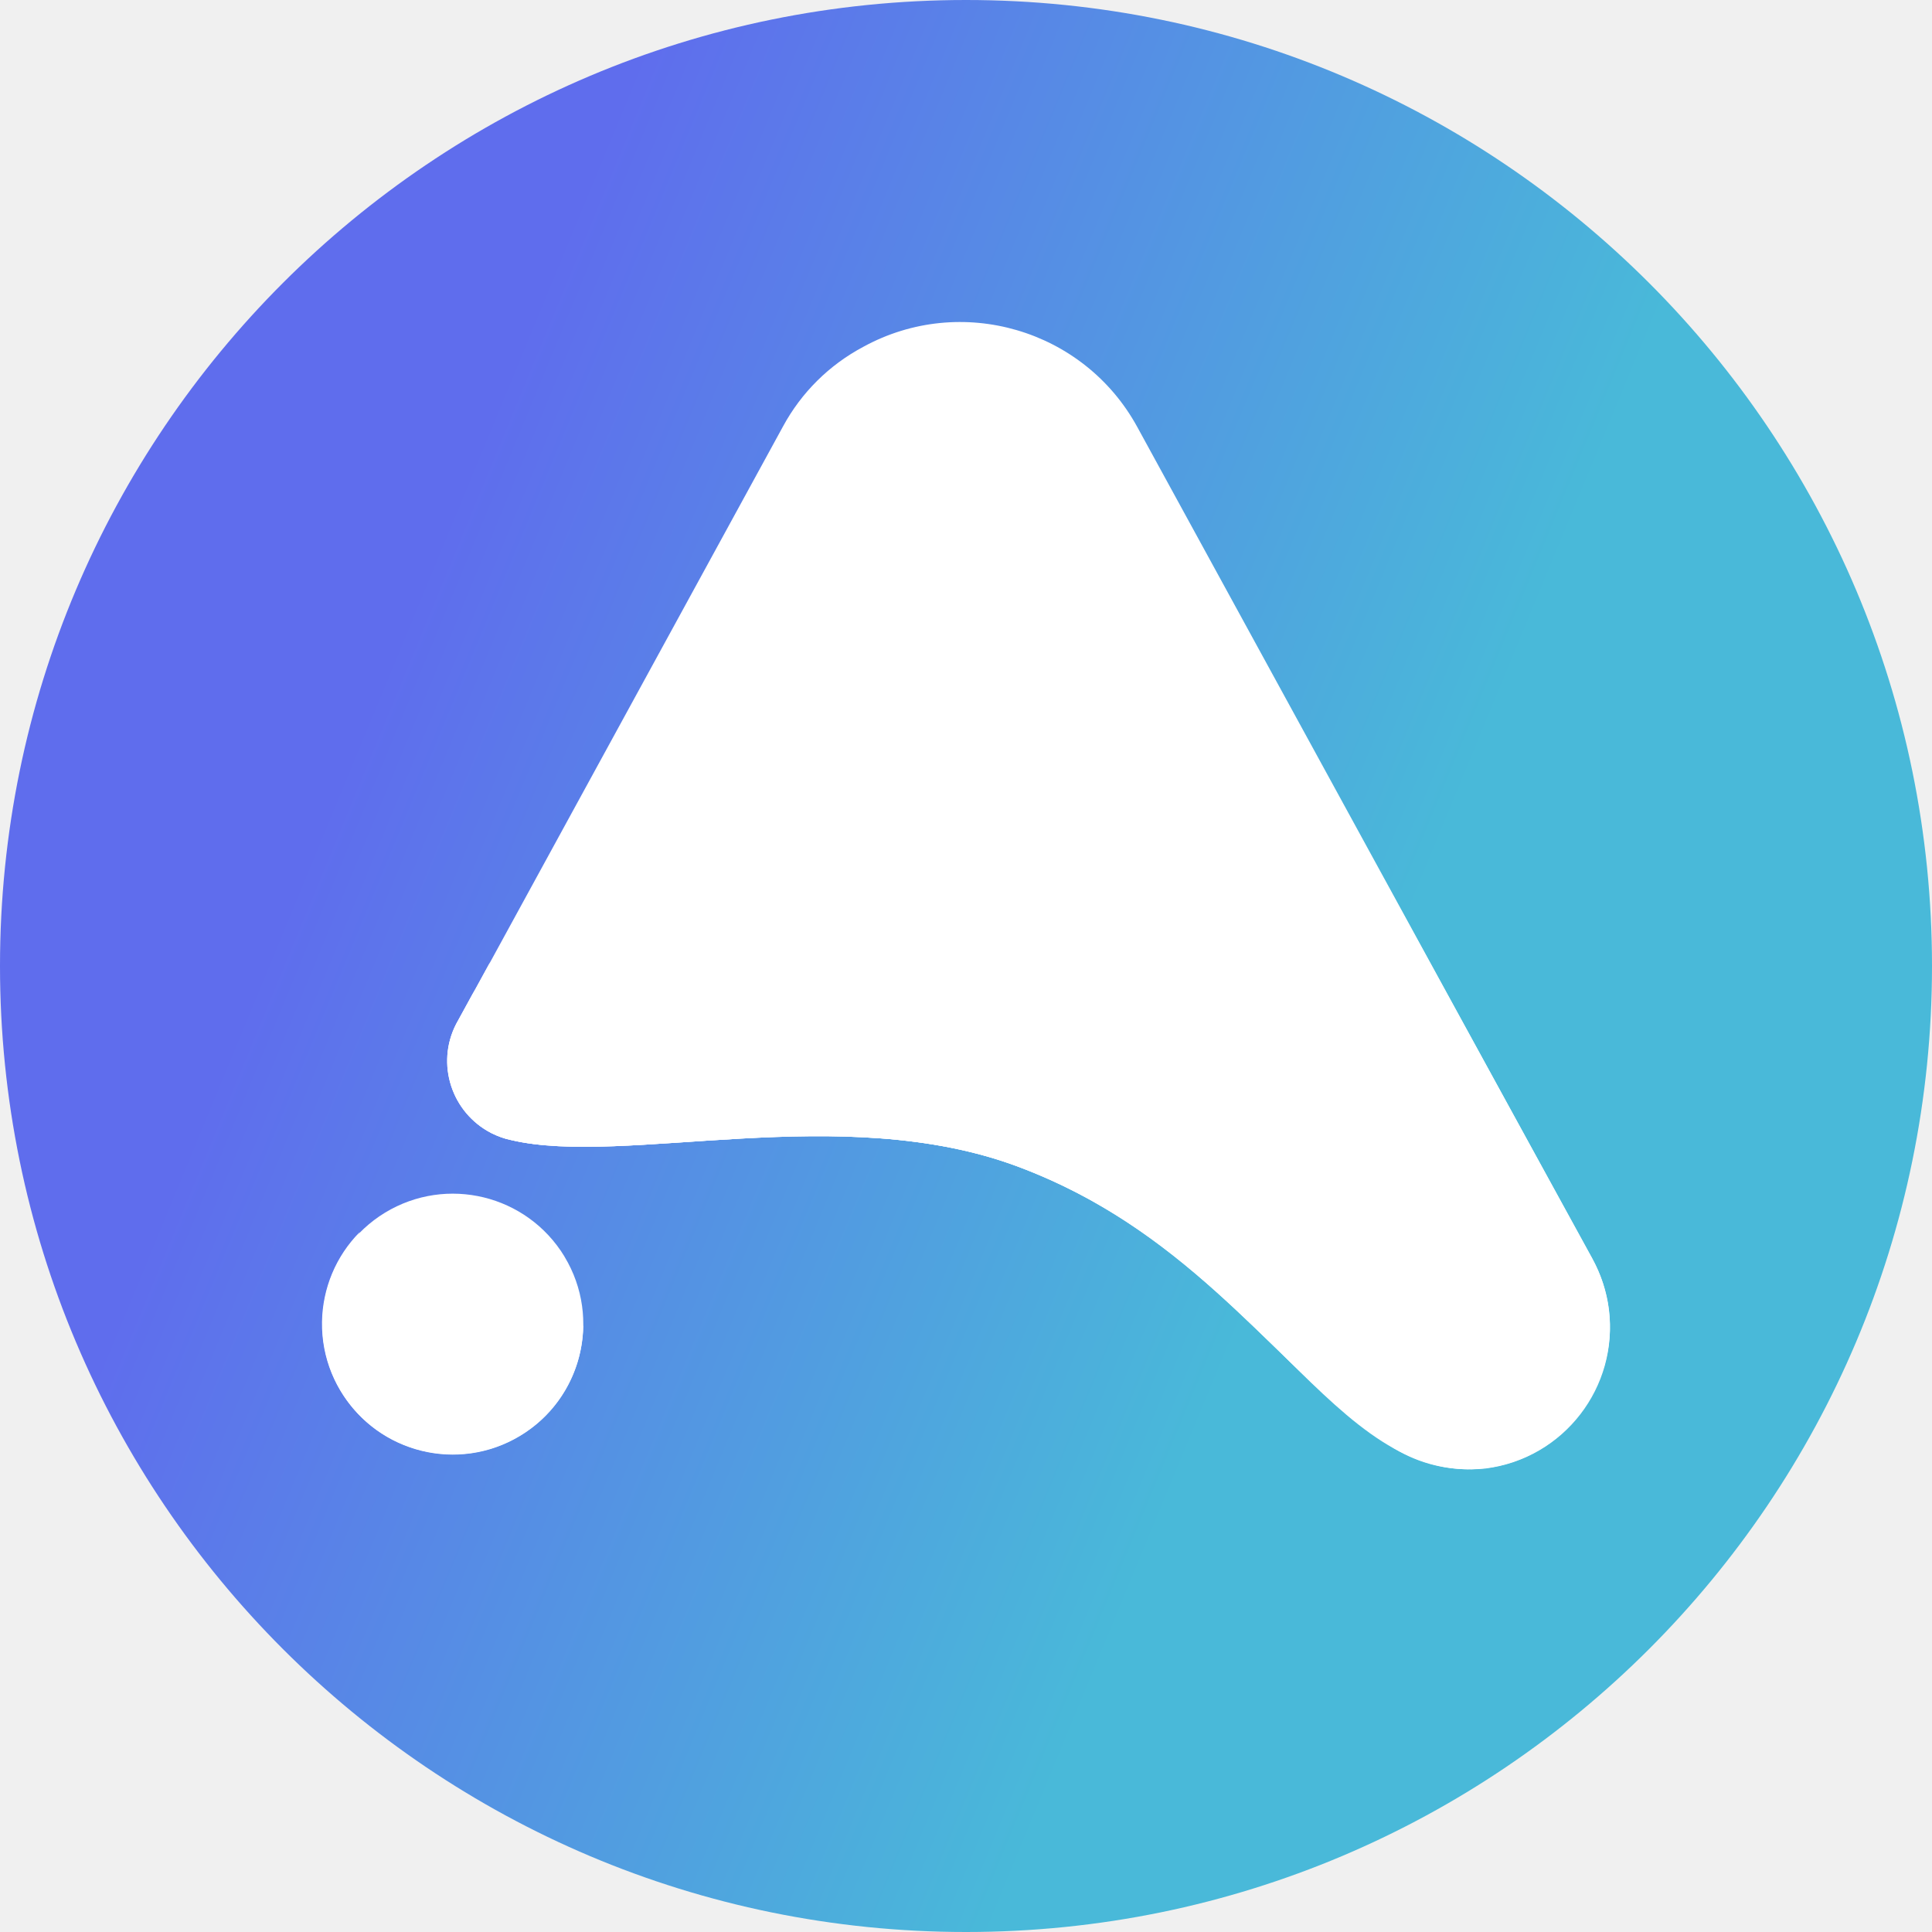
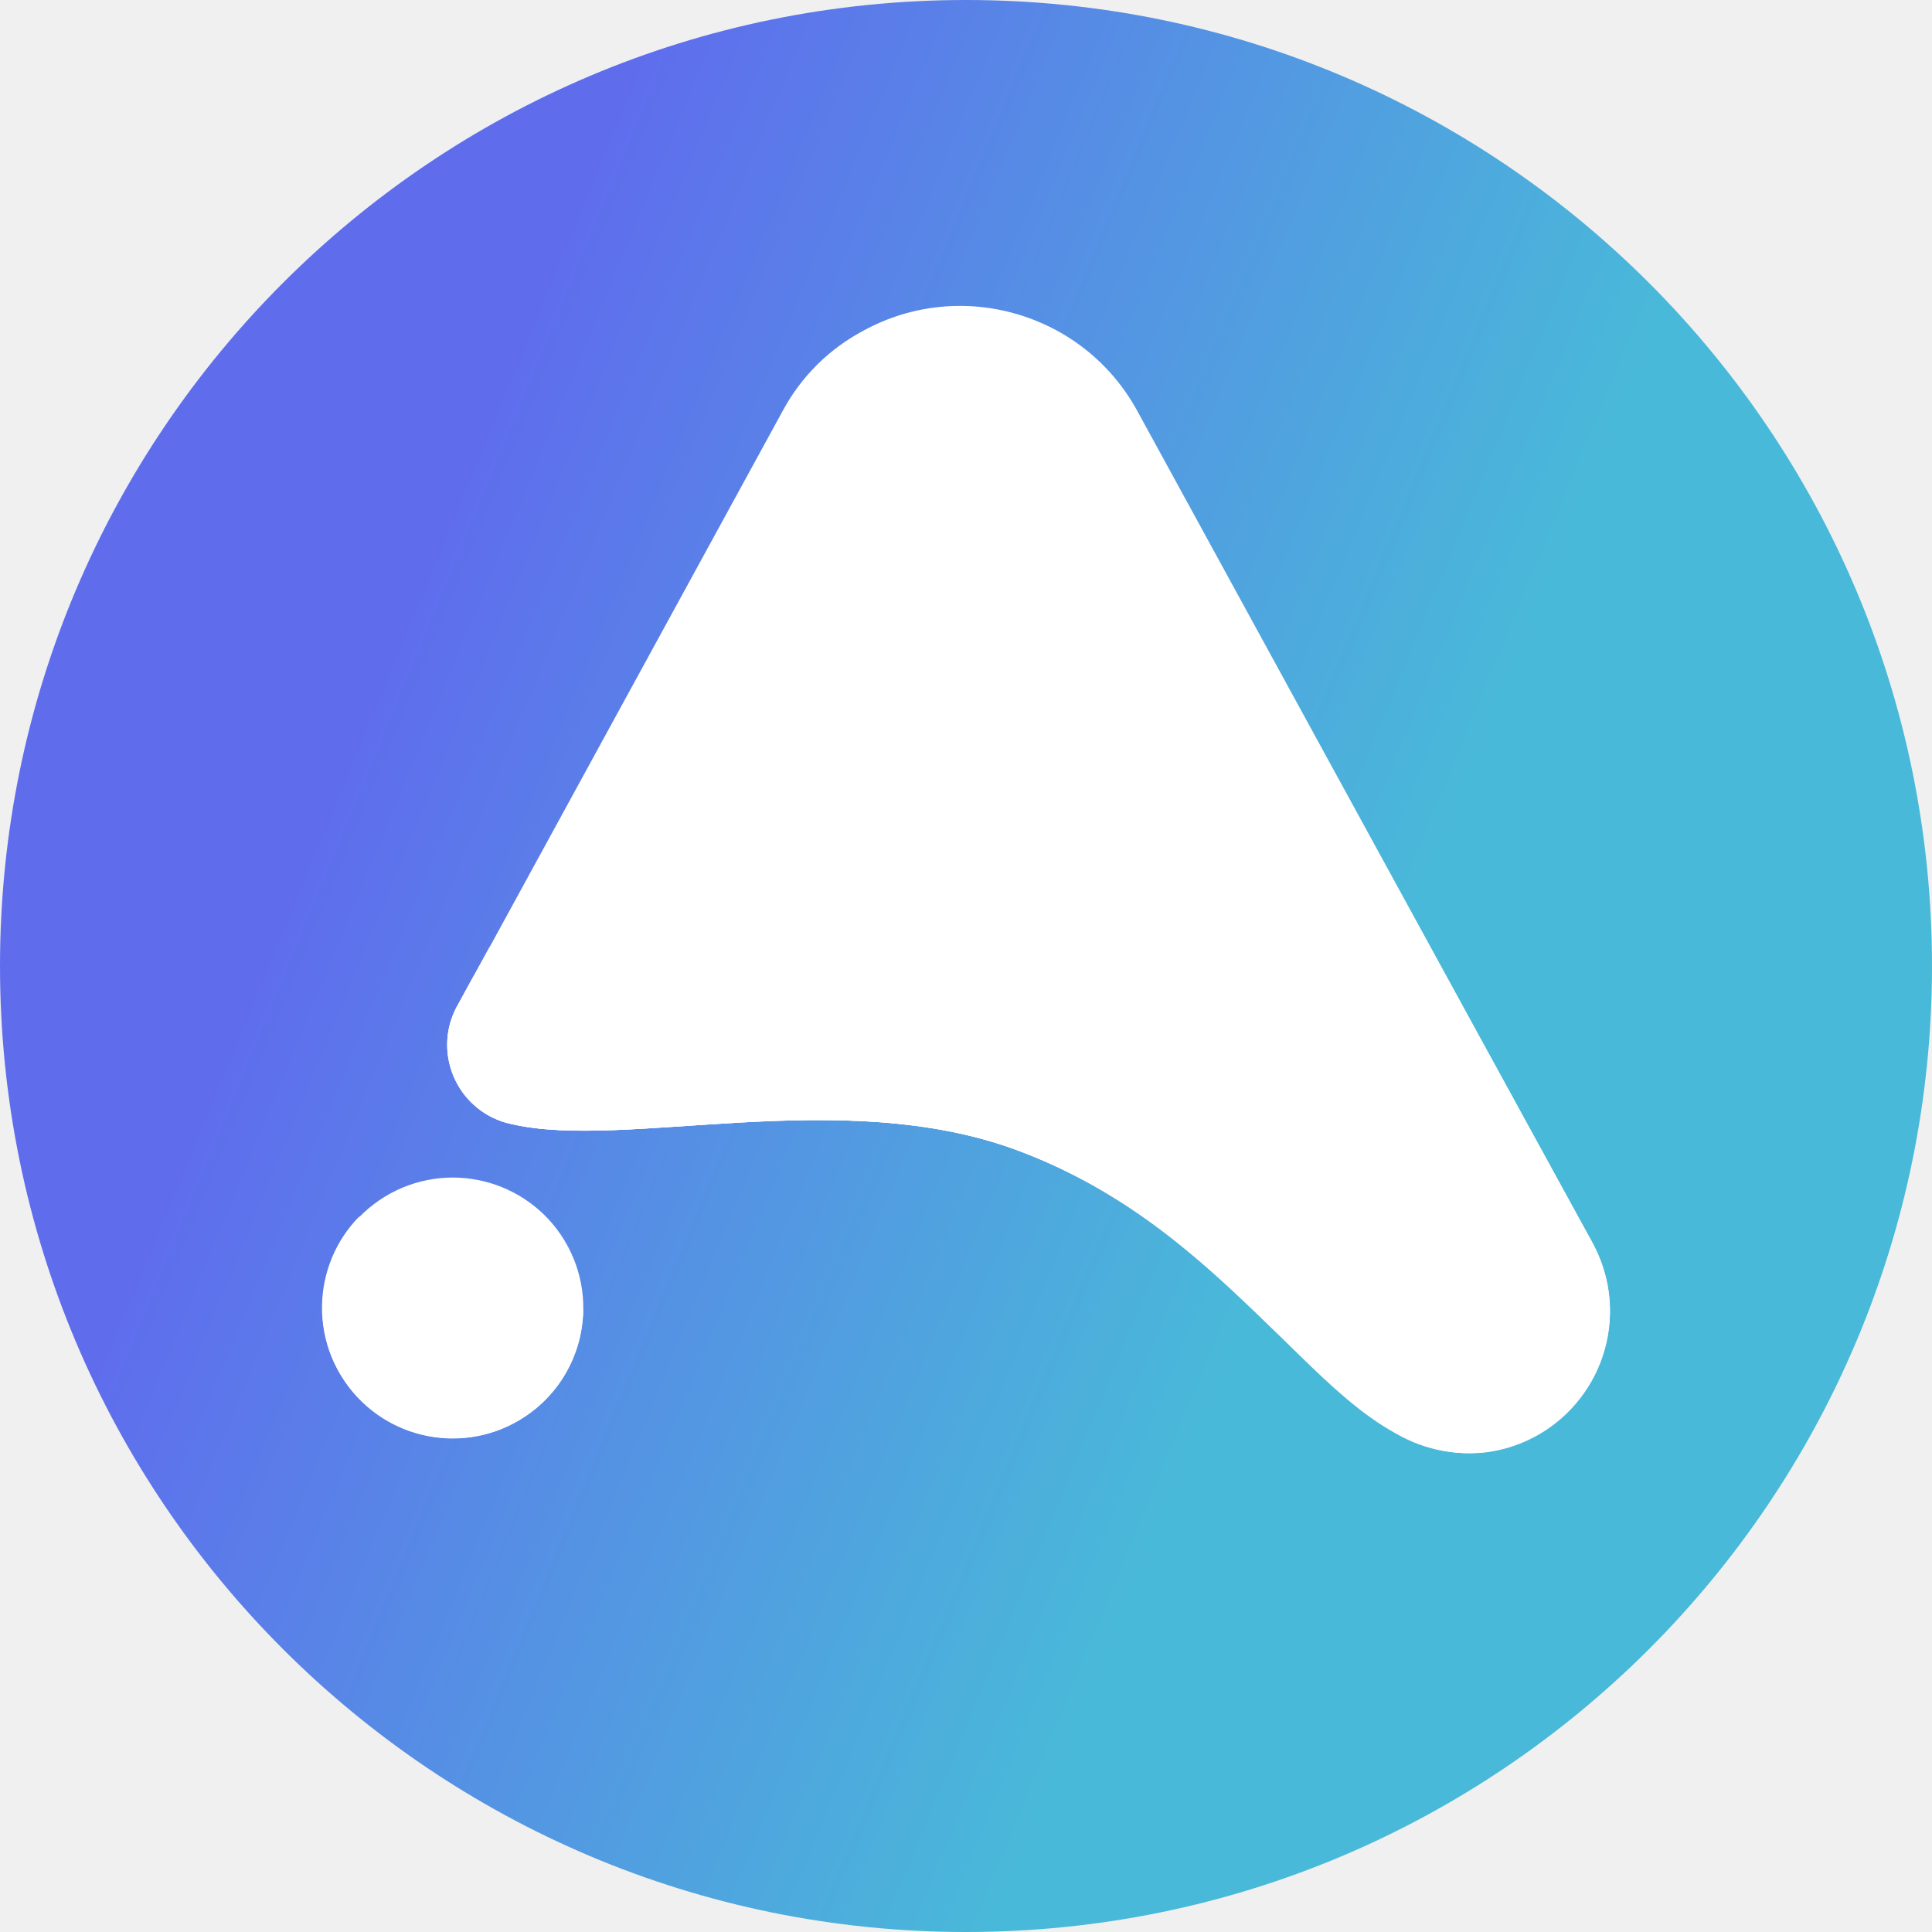
<svg xmlns="http://www.w3.org/2000/svg" viewBox="0 0 24 24" fill="none">
  <rect width="24" height="24" rx="12" fill="url(#AlqoBadge_a)" />
-   <path fill-rule="evenodd" clip-rule="evenodd" d="M9.727 5.297L5.669 12.721C5.416 13.215 5.612 13.822 6.106 14.076C6.183 14.114 6.266 14.146 6.35 14.162C7.762 14.496 10.459 13.668 12.657 14.496C14.856 15.324 15.873 17.019 17.206 17.918C17.504 18.133 17.86 18.248 18.226 18.252H18.233C18.31 18.252 18.38 18.248 18.451 18.239C18.791 18.197 19.112 18.056 19.372 17.834C19.52 17.706 19.645 17.552 19.745 17.382C20.072 16.846 20.085 16.178 19.777 15.632L14.127 5.303C13.463 4.09 11.938 3.644 10.725 4.308C10.301 4.533 9.955 4.876 9.727 5.297Z" fill="white" />
-   <path fill-rule="evenodd" clip-rule="evenodd" d="M7.011 15.607C6.545 14.843 5.55 14.599 4.783 15.064C4.019 15.53 3.775 16.525 4.241 17.292C4.703 18.053 5.695 18.297 6.459 17.838C7.226 17.379 7.476 16.38 7.014 15.613C7.014 15.613 7.011 15.61 7.011 15.607Z" fill="white" />
-   <path fill-rule="evenodd" clip-rule="evenodd" d="M7.245 16.467C7.232 17.363 6.497 18.078 5.602 18.066C4.703 18.053 3.987 17.318 4 16.422C4.007 16.002 4.173 15.604 4.469 15.305C4.048 16.056 4.299 16.666 4.6 16.894C5.066 17.25 6.218 17.176 7.245 16.467Z" fill="white" />
-   <path fill-rule="evenodd" clip-rule="evenodd" d="M6.863 12.824C6.517 12.917 6.157 12.708 6.064 12.362C6.048 12.307 6.042 12.249 6.042 12.195C6.042 12.111 6.058 12.031 6.087 11.954L5.666 12.721C5.412 13.215 5.608 13.822 6.106 14.076C6.183 14.114 6.263 14.143 6.35 14.162C7.762 14.496 10.459 13.668 12.657 14.496C15.723 15.648 16.528 18.448 18.457 18.242C19.427 18.117 20.11 17.231 19.985 16.265C19.956 16.043 19.886 15.828 19.78 15.632L17.199 10.93C16.101 8.921 13.219 9.354 11.45 10.137C9.682 10.92 7.695 12.573 6.863 12.824Z" fill="white" />
-   <path fill-rule="evenodd" clip-rule="evenodd" d="M5.903 12.288L5.666 12.721C5.412 13.215 5.608 13.822 6.103 14.076C6.18 14.114 6.263 14.146 6.346 14.162C7.759 14.496 10.455 13.668 12.654 14.496C14.695 15.263 15.719 16.782 16.92 17.716C17.093 17.876 17.321 17.963 17.558 17.963C18.069 17.963 18.483 17.549 18.483 17.038C18.483 16.698 18.236 16.339 18.072 16.043C14.625 9.816 10.965 12.05 6.812 13.434C6.744 13.456 6.671 13.466 6.6 13.463C6.16 13.459 5.807 13.103 5.807 12.667C5.81 12.535 5.843 12.403 5.903 12.288Z" fill="white" />
+   <path fill-rule="evenodd" clip-rule="evenodd" d="M9.727 5.097L5.669 12.521C5.416 13.015 5.612 13.622 6.106 13.876C6.183 13.914 6.266 13.946 6.35 13.962C7.762 14.296 10.459 13.468 12.657 14.296C14.856 15.124 15.873 16.819 17.206 17.718C17.504 17.933 17.86 18.048 18.226 18.052H18.233C18.31 18.052 18.38 18.048 18.451 18.039C18.791 17.997 19.112 17.856 19.372 17.634C19.52 17.506 19.645 17.352 19.745 17.182C20.072 16.646 20.085 15.978 19.777 15.432L14.127 5.103C13.463 3.89 11.938 3.444 10.725 4.108C10.301 4.333 9.955 4.676 9.727 5.097Z" fill="white" />
+   <path fill-rule="evenodd" clip-rule="evenodd" d="M7.011 15.407C6.545 14.643 5.55 14.399 4.783 14.864C4.019 15.33 3.775 16.325 4.241 17.092C4.703 17.853 5.695 18.097 6.459 17.638C7.226 17.179 7.476 16.18 7.014 15.413C7.014 15.413 7.011 15.41 7.011 15.407Z" fill="white" />
+   <path fill-rule="evenodd" clip-rule="evenodd" d="M7.245 16.267C7.232 17.163 6.497 17.878 5.602 17.866C4.703 17.853 3.987 17.118 4 16.222C4.007 15.802 4.173 15.404 4.469 15.105C4.048 15.856 4.299 16.466 4.6 16.694C5.066 17.05 6.218 16.976 7.245 16.267Z" fill="white" />
+   <path fill-rule="evenodd" clip-rule="evenodd" d="M6.863 12.624C6.517 12.717 6.157 12.508 6.064 12.162C6.048 12.107 6.042 12.049 6.042 11.995C6.042 11.911 6.058 11.831 6.087 11.754L5.666 12.521C5.412 13.015 5.608 13.622 6.106 13.876C6.183 13.914 6.263 13.943 6.35 13.962C7.762 14.296 10.459 13.468 12.657 14.296C15.723 15.448 16.528 18.247 18.457 18.042C19.427 17.917 20.11 17.031 19.985 16.065C19.956 15.843 19.886 15.628 19.78 15.432L17.199 10.73C16.101 8.721 13.219 9.154 11.45 9.937C9.682 10.72 7.695 12.373 6.863 12.624Z" fill="white" />
+   <path fill-rule="evenodd" clip-rule="evenodd" d="M5.903 12.088L5.666 12.521C5.412 13.015 5.608 13.622 6.103 13.876C6.18 13.914 6.263 13.946 6.346 13.962C7.759 14.296 10.455 13.468 12.654 14.296C14.695 15.063 15.719 16.582 16.92 17.516C17.093 17.676 17.321 17.763 17.558 17.763C18.069 17.763 18.483 17.349 18.483 16.838C18.483 16.498 18.236 16.139 18.072 15.843C14.625 9.616 10.965 11.85 6.812 13.234C6.744 13.256 6.671 13.266 6.6 13.263C6.16 13.259 5.807 12.903 5.807 12.467C5.81 12.335 5.843 12.203 5.903 12.088Z" fill="white" />
  <defs>
    <linearGradient id="AlqoBadge_a" x1="4.929" y1="7.957" x2="16.913" y2="12.912" gradientUnits="userSpaceOnUse">
      <stop stop-color="#5F6DED" />
      <stop offset="1" stop-color="#49B9D9" />
    </linearGradient>
  </defs>
</svg>
